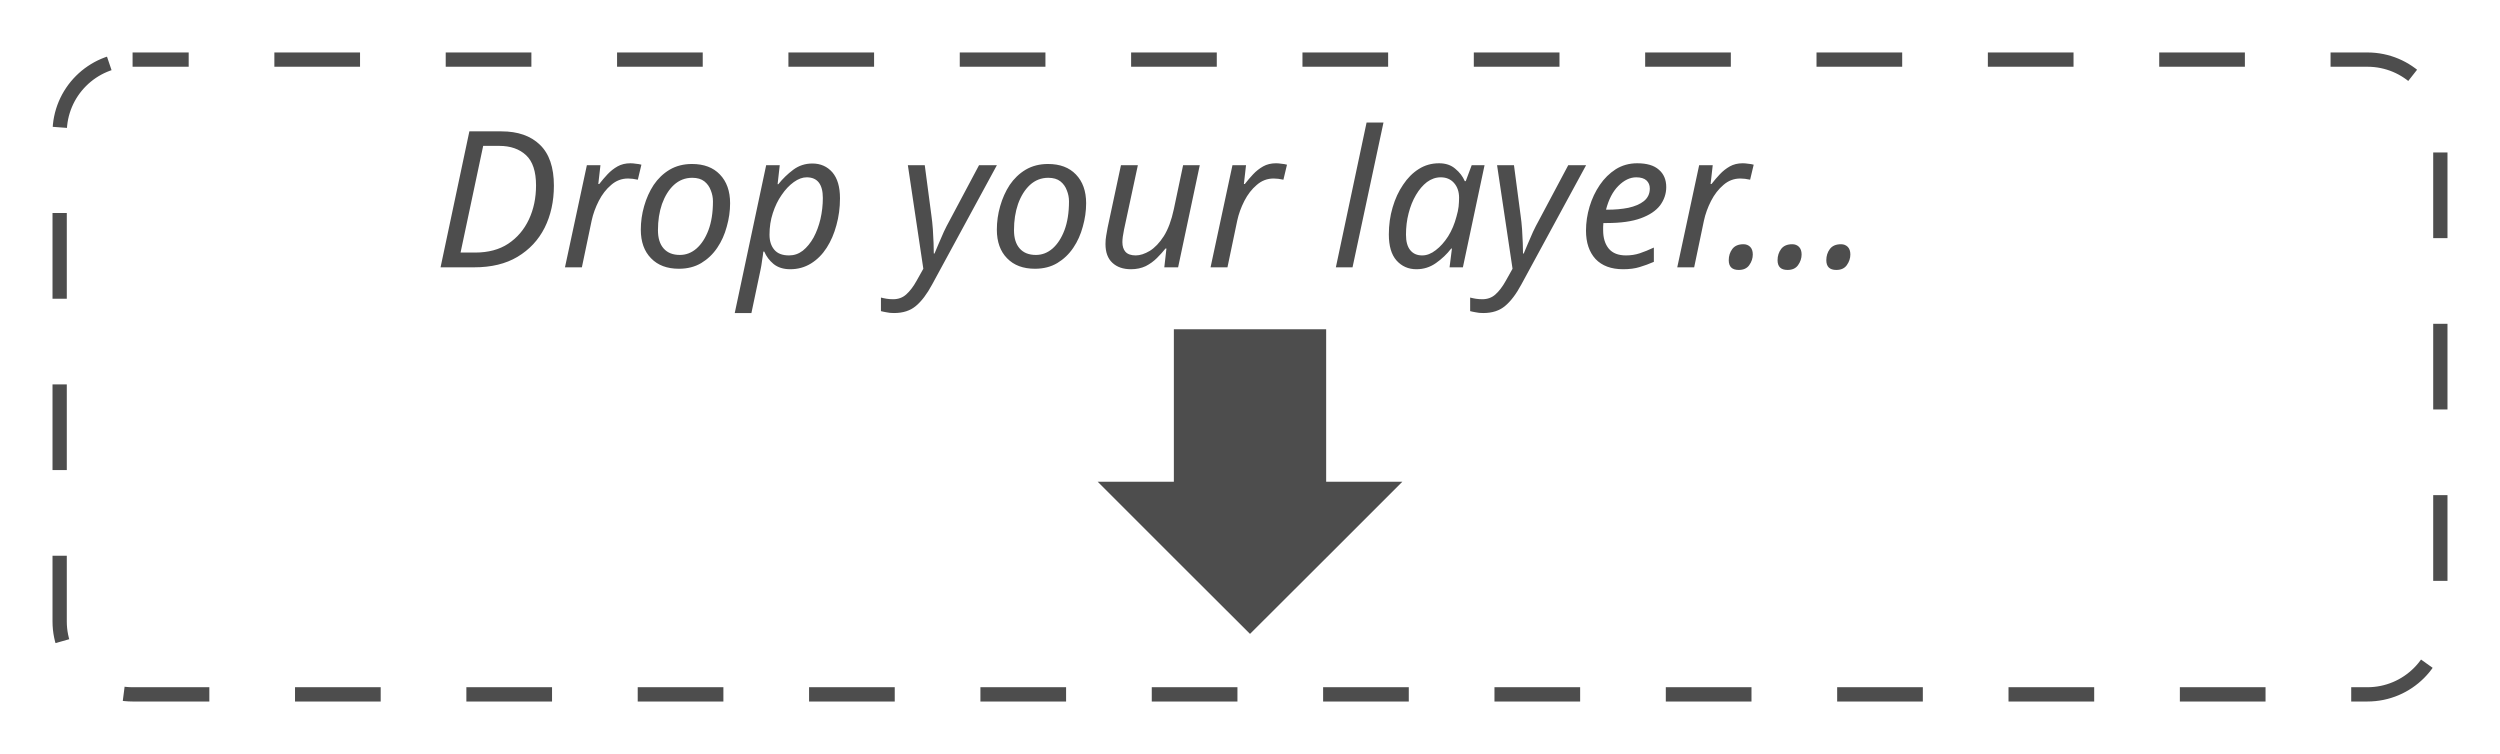
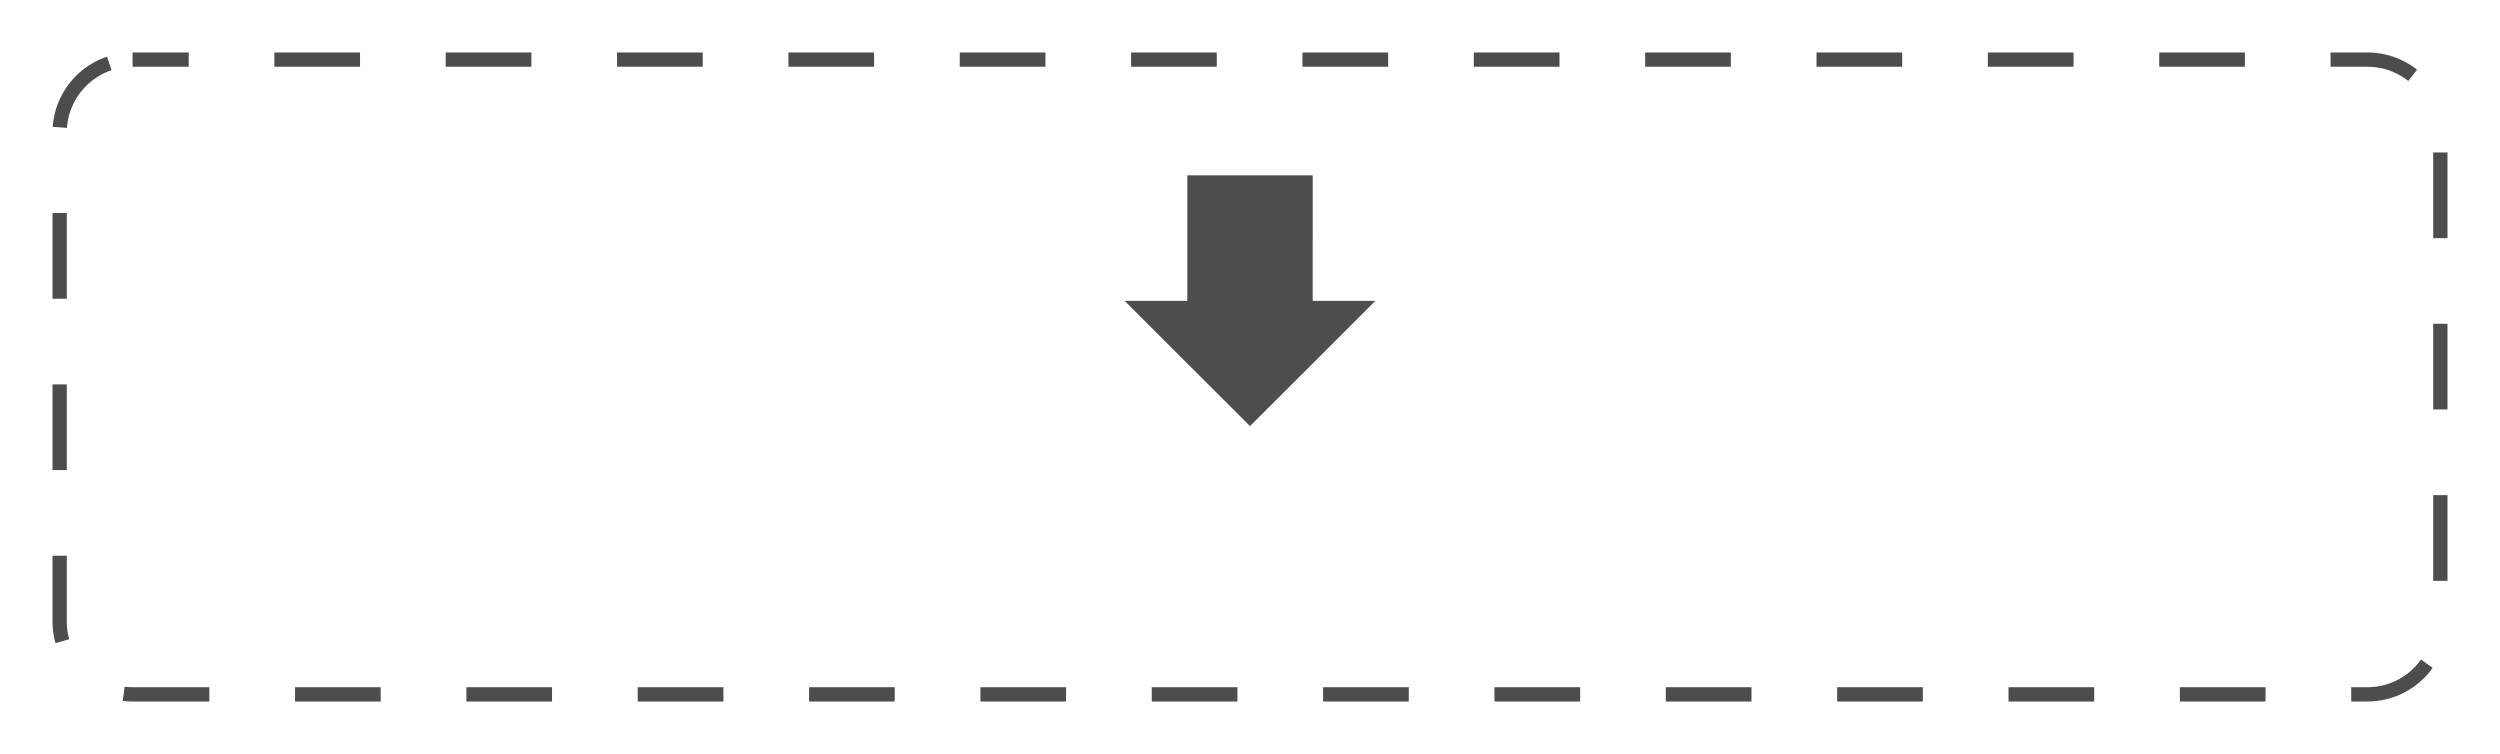
<svg xmlns="http://www.w3.org/2000/svg" width="46.297mm" height="13.963mm" viewBox="0 0 164.044 49.477" id="svg2" version="1.1">
  <defs id="defs4" />
  <g id="layer1" transform="translate(-78.57046,-104.9777)">
    <rect style="opacity:1;fill:none;fill-opacity:1;stroke:#4d4d4d;stroke-width:0.937;stroke-miterlimit:4;stroke-dasharray:5.622, 5.622;stroke-dashoffset:1.94;stroke-opacity:1" id="rect4136" width="156.221" height="41.653" x="82.482" y="108.889" ry="4.785" />
-     <path id="path4153" d="m 165.59,131.587 0,5.003 2.499,0 2.499,0 -4.992,4.992 c -2.746,2.746 -4.997,4.992 -5.003,4.992 -0.006,0 -2.257,-2.247 -5.003,-4.992 l -4.992,-4.992 2.499,0 2.499,0 0,-5.003 0,-5.003 4.997,0 4.997,0 0,5.003 z" style="fill-opacity:1;stroke:none;stroke-opacity:1;fill:#4d4d4d" />
-     <text xml:space="preserve" style="font-style:normal;font-weight:normal;font-size:15px;line-height:125%;font-family:sans-serif;letter-spacing:0px;word-spacing:0px;fill:#000000;fill-opacity:1;stroke:none;stroke-width:1px;stroke-linecap:butt;stroke-linejoin:miter;stroke-opacity:1" x="106.961" y="122.517" id="text4922">
-       <tspan id="tspan4924" x="106.961" y="122.517" style="font-style:italic;font-variant:normal;font-weight:normal;font-stretch:normal;font-size:12.5px;font-family:sans-serif;-inkscape-font-specification:'sans-serif Italic';fill:#4d4d4d">Drop your layer...</tspan>
-     </text>
+     <path id="path4153" d="m 164.706,120.601 0,4.118 2.057,0 2.057,0 -4.109,4.109 c -2.26,2.26 -4.113,4.109 -4.118,4.109 -0.005,0 -1.858,-1.849 -4.118,-4.109 l -4.109,-4.109 2.057,0 2.057,0 0,-4.118 0,-4.118 4.114,0 4.114,0 0,4.118 z" style="fill:#4d4d4d;fill-opacity:1;stroke:none;stroke-opacity:1" />
+     <flowRoot xml:space="preserve" id="flowRoot4137" style="fill:black;stroke:none;stroke-opacity:1;stroke-width:1px;stroke-linejoin:miter;stroke-linecap:butt;fill-opacity:1;font-family:sans-serif;font-style:normal;font-weight:normal;font-size:40px;line-height:125%;letter-spacing:0px;word-spacing:0px">
+       <flowRegion id="flowRegion4139">
+         <rect id="rect4141" width="432.345" height="197.99" x="-93.944" y="-18.709" />
+       </flowRegion>
+       <flowPara id="flowPara4143" />
+     </flowRoot>
  </g>
</svg>
